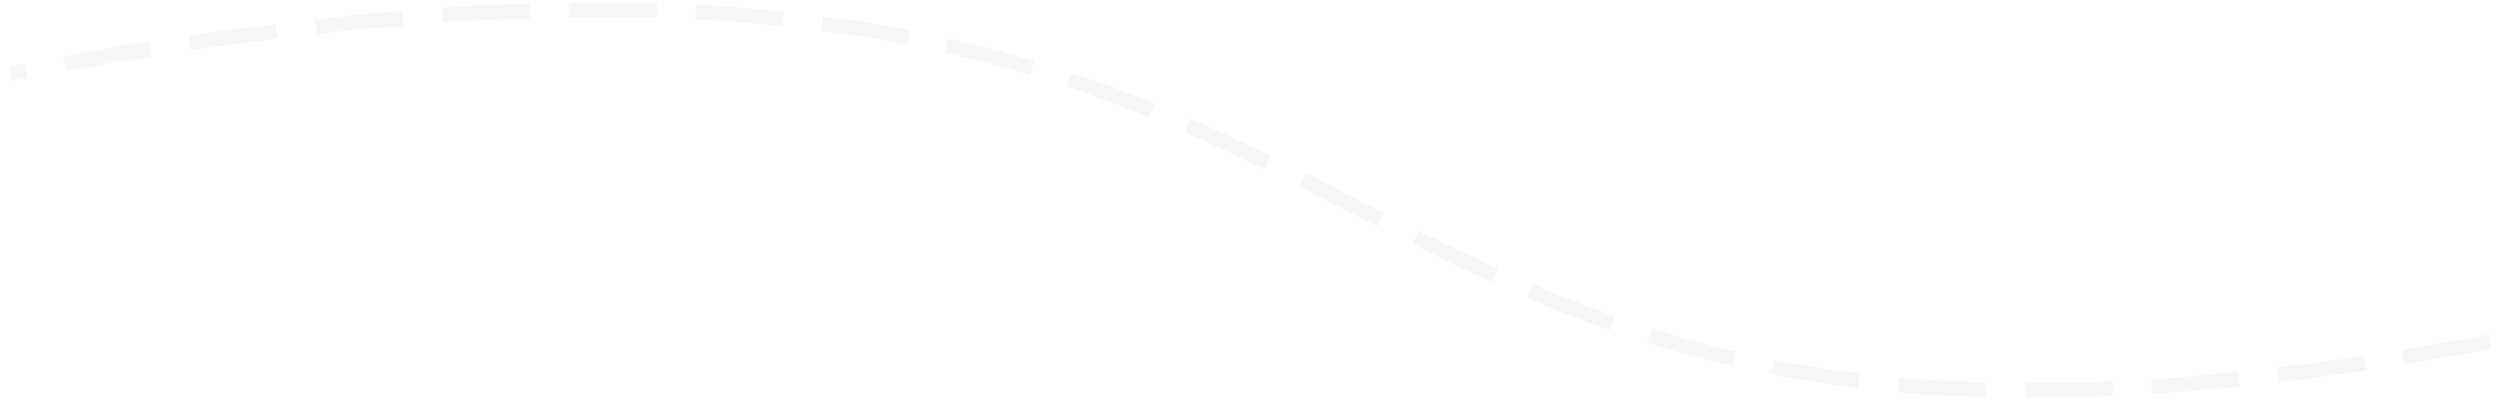
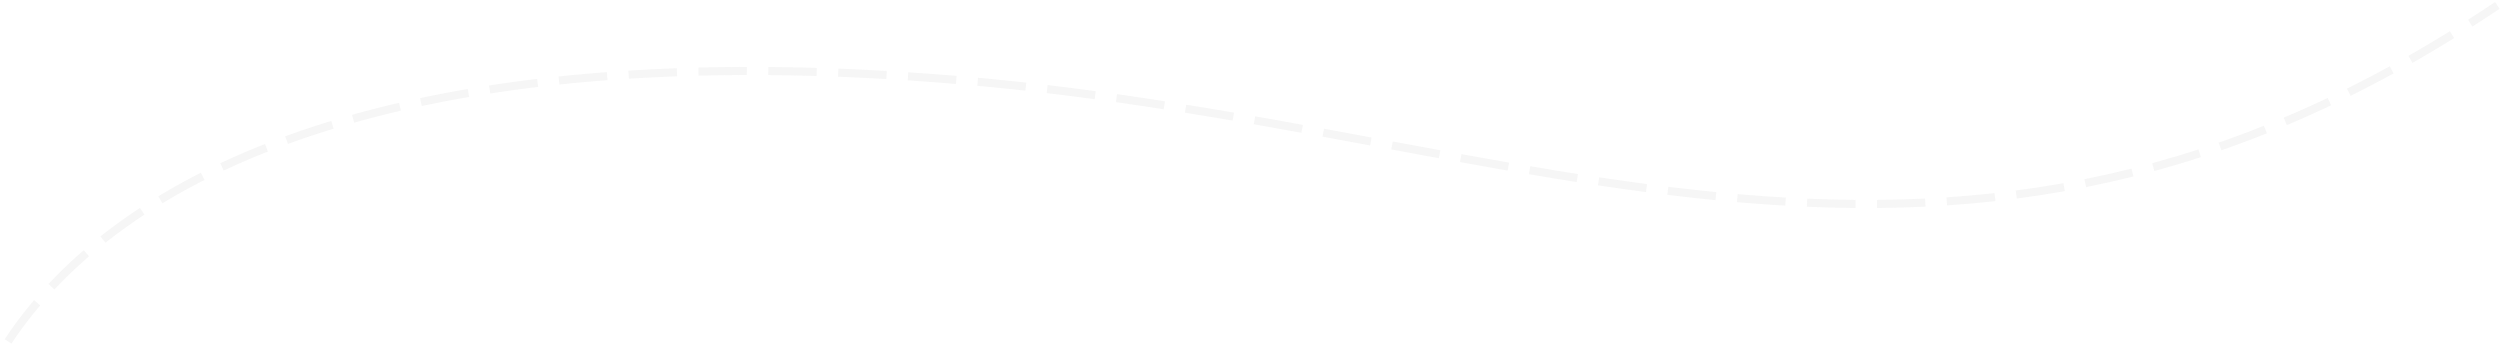
- <svg xmlns="http://www.w3.org/2000/svg" width="256" height="41" viewBox="0 0 256 41" fill="none">
-   <path opacity="0.37" d="M255 34.979C120.193 60.691 157.148 -22.209 1 7.537" stroke="#E6E6E6" stroke-width="1.5" stroke-dasharray="9 4" />
+ <svg xmlns="http://www.w3.org/2000/svg" width="465" height="64" viewBox="0 0 465 64" fill="none">
+   <path opacity="0.37" d="M1.5 63.5C22 32.5 74 5.934 179.5 15C285 24.066 363.5 69 464.5 1" stroke="#E6E6E6" stroke-width="1.5" stroke-dasharray="9 4" />
</svg>
